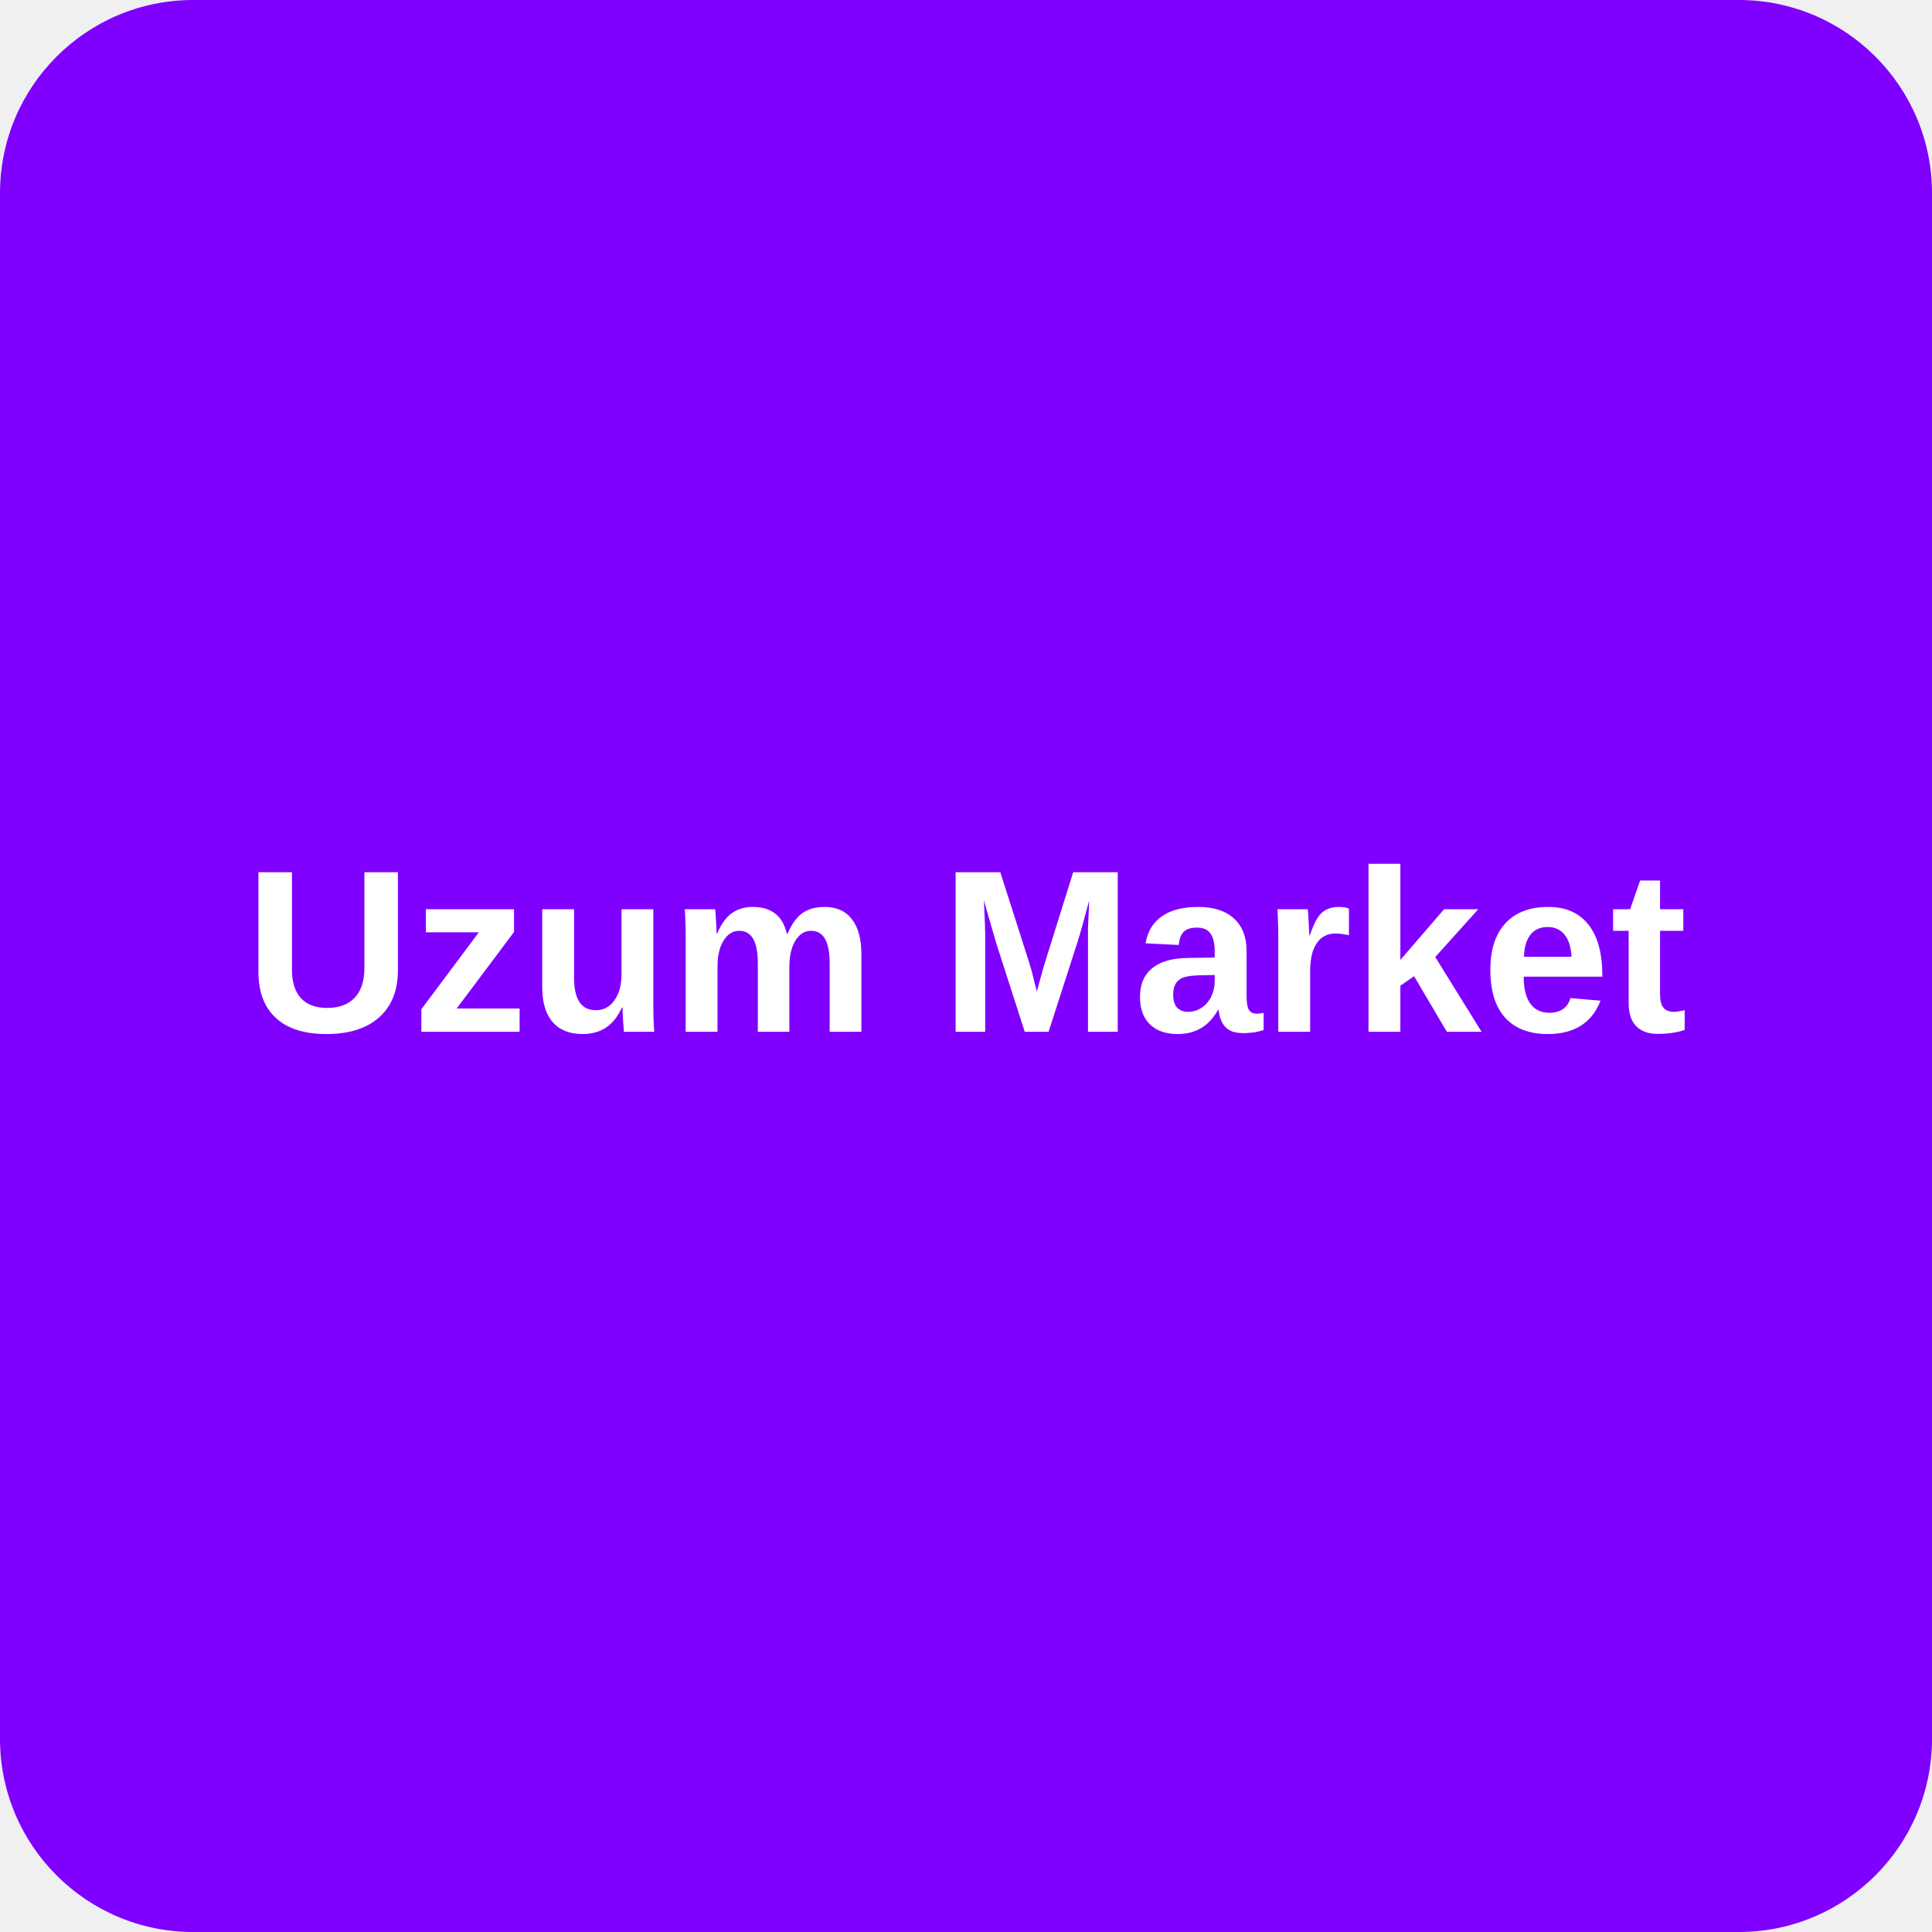
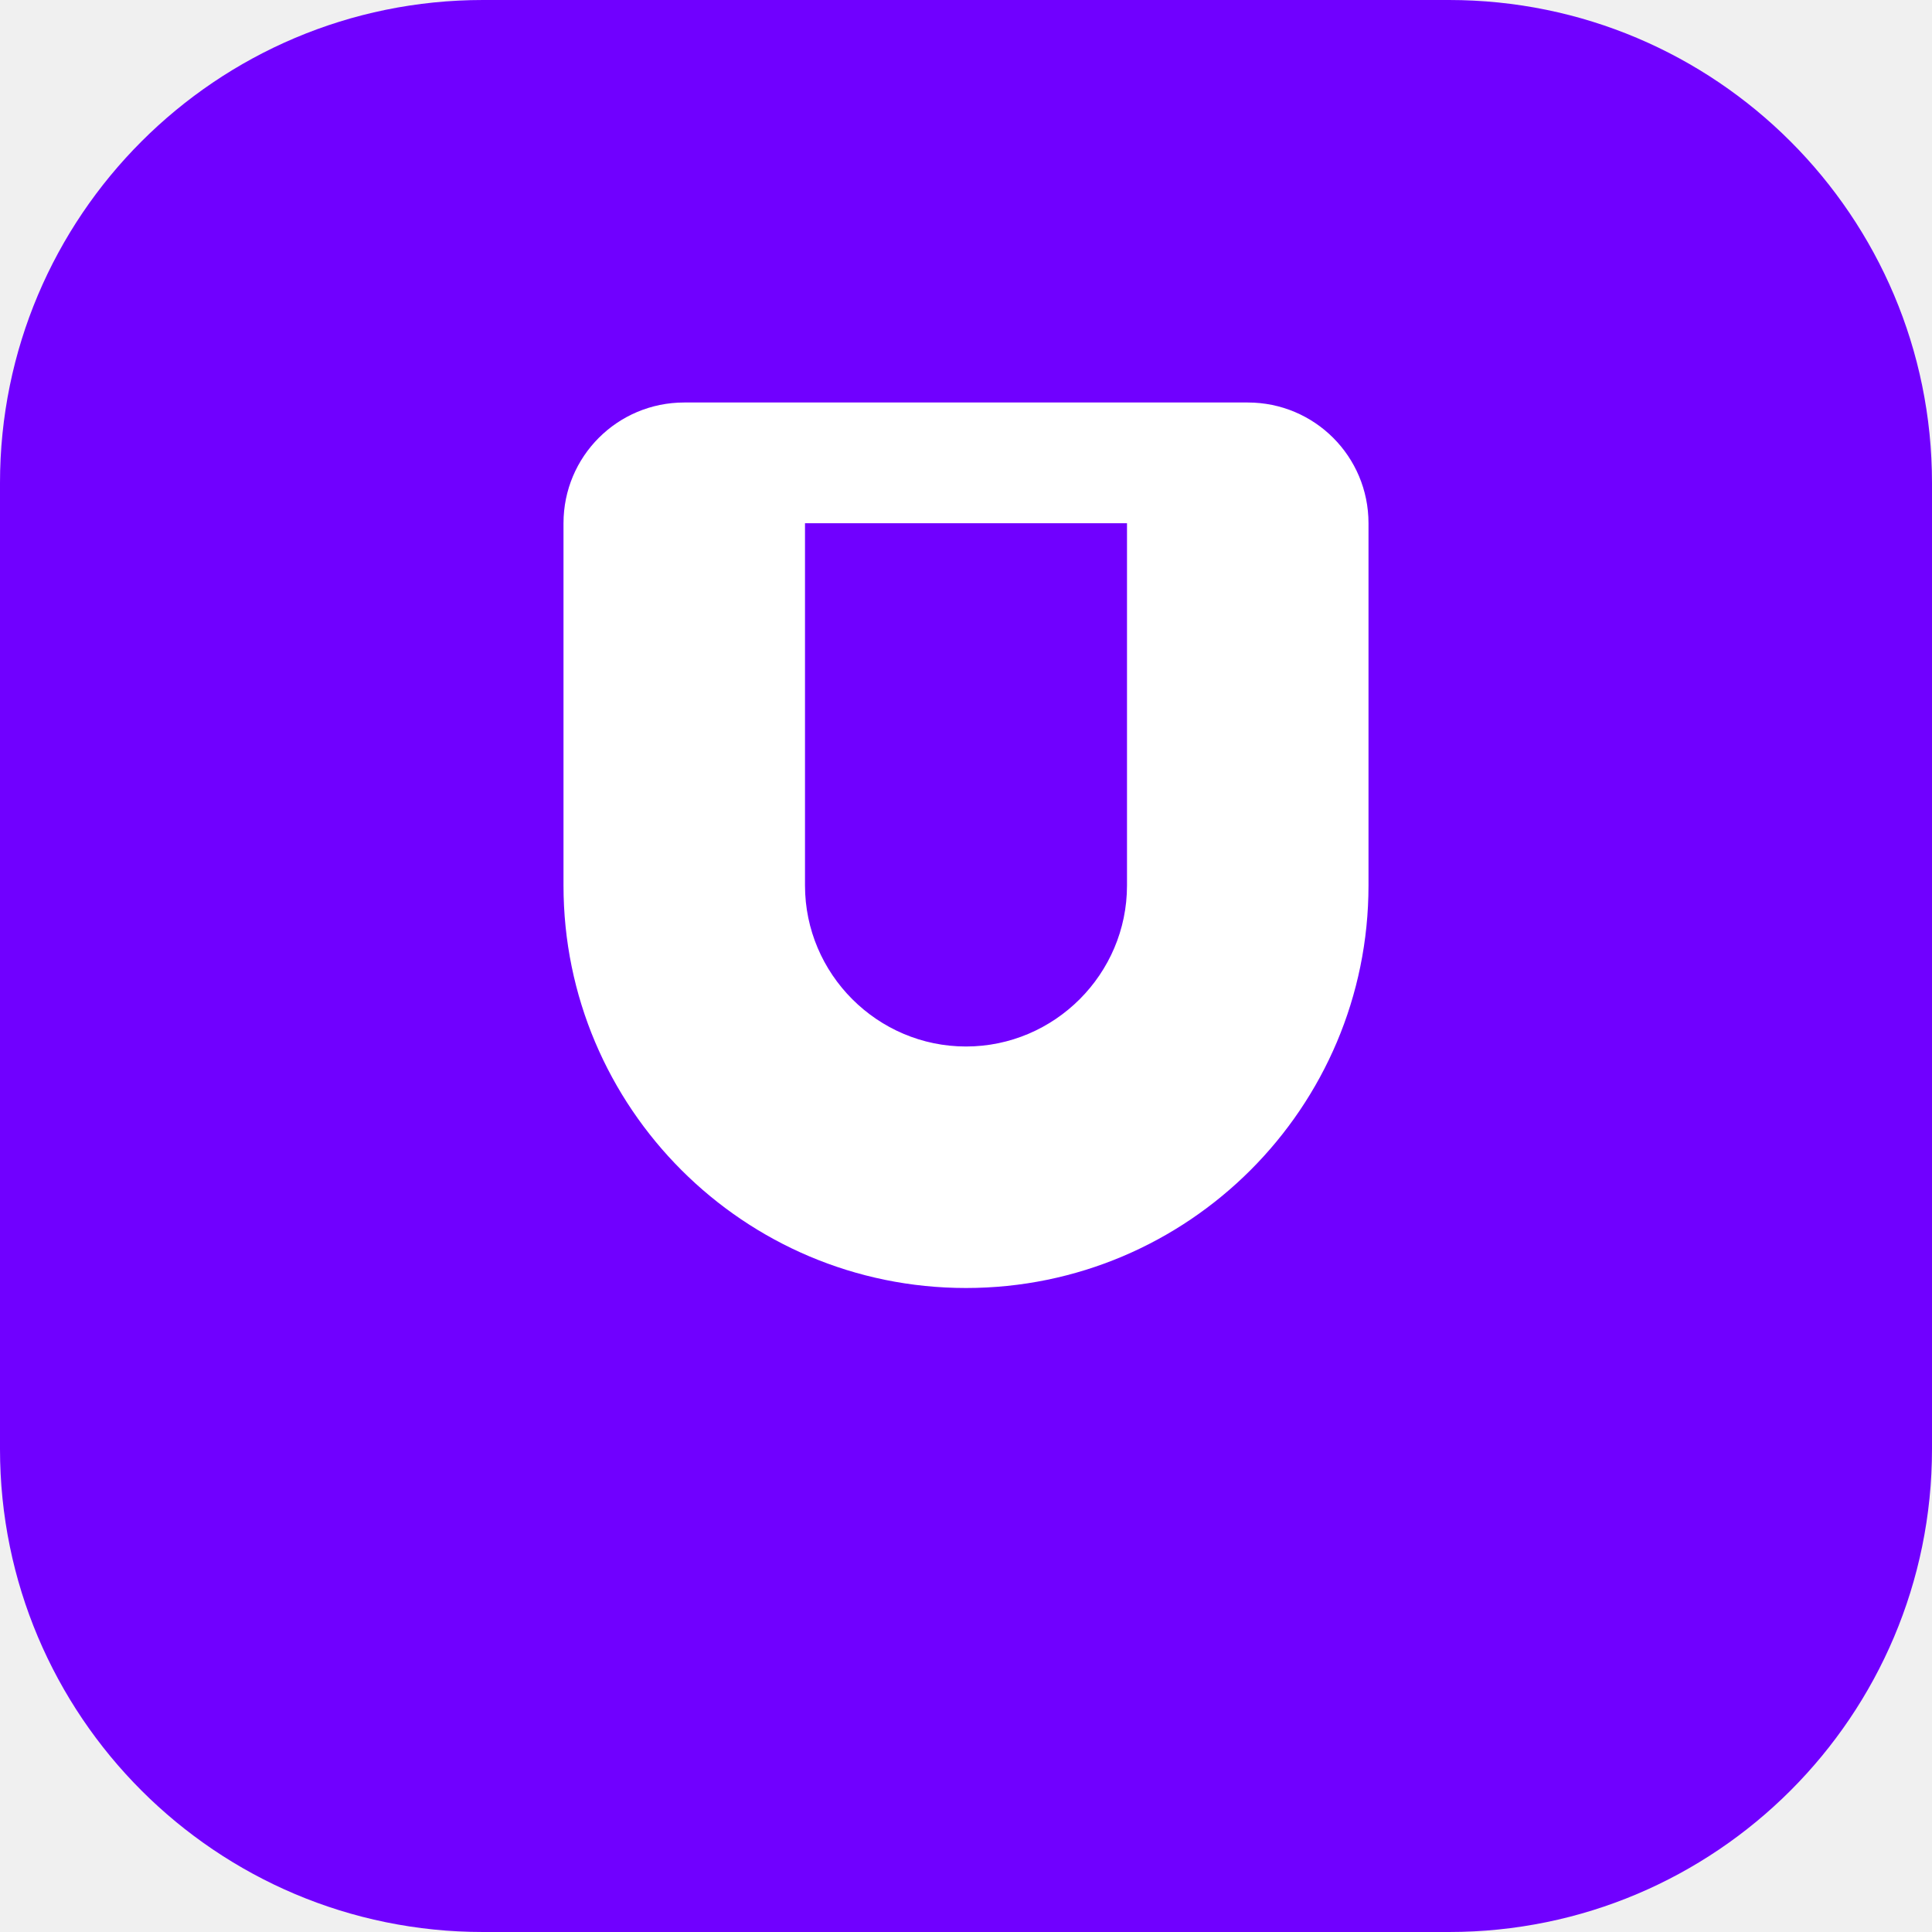
- <svg xmlns="http://www.w3.org/2000/svg" width="200" height="200" viewBox="0 0 200 200">
-   <rect width="100%" height="100%" fill="#7f00ff" rx="20" />
-   <text x="50%" y="50%" dominant-baseline="middle" text-anchor="middle" font-family="Arial, sans-serif" font-weight="bold" font-size="24" fill="white">Uzum Market</text>
+ <svg xmlns="http://www.w3.org/2000/svg" role="img" viewBox="0 0 24 24">
+   <rect width="24" height="24" rx="6" fill="#7000FF" />
+   <path d="M7 6.5C7 5.67 7.67 5 8.5 5h7c.83 0 1.5.67 1.5 1.5V11c0 2.76-2.24 5-5 5s-5-2.24-5-5V6.5zm3 0V11c0 1.1.9 2 2 2s2-.9 2-2V6.5h-4z" fill="#FFF" />
+   <path d="M12 16.5c1.93 0 3.5 1.57 3.5 3.5h-7c0-1.93 1.57-3.5 3.5-3.5z" fill="#7000FF" />
</svg>
